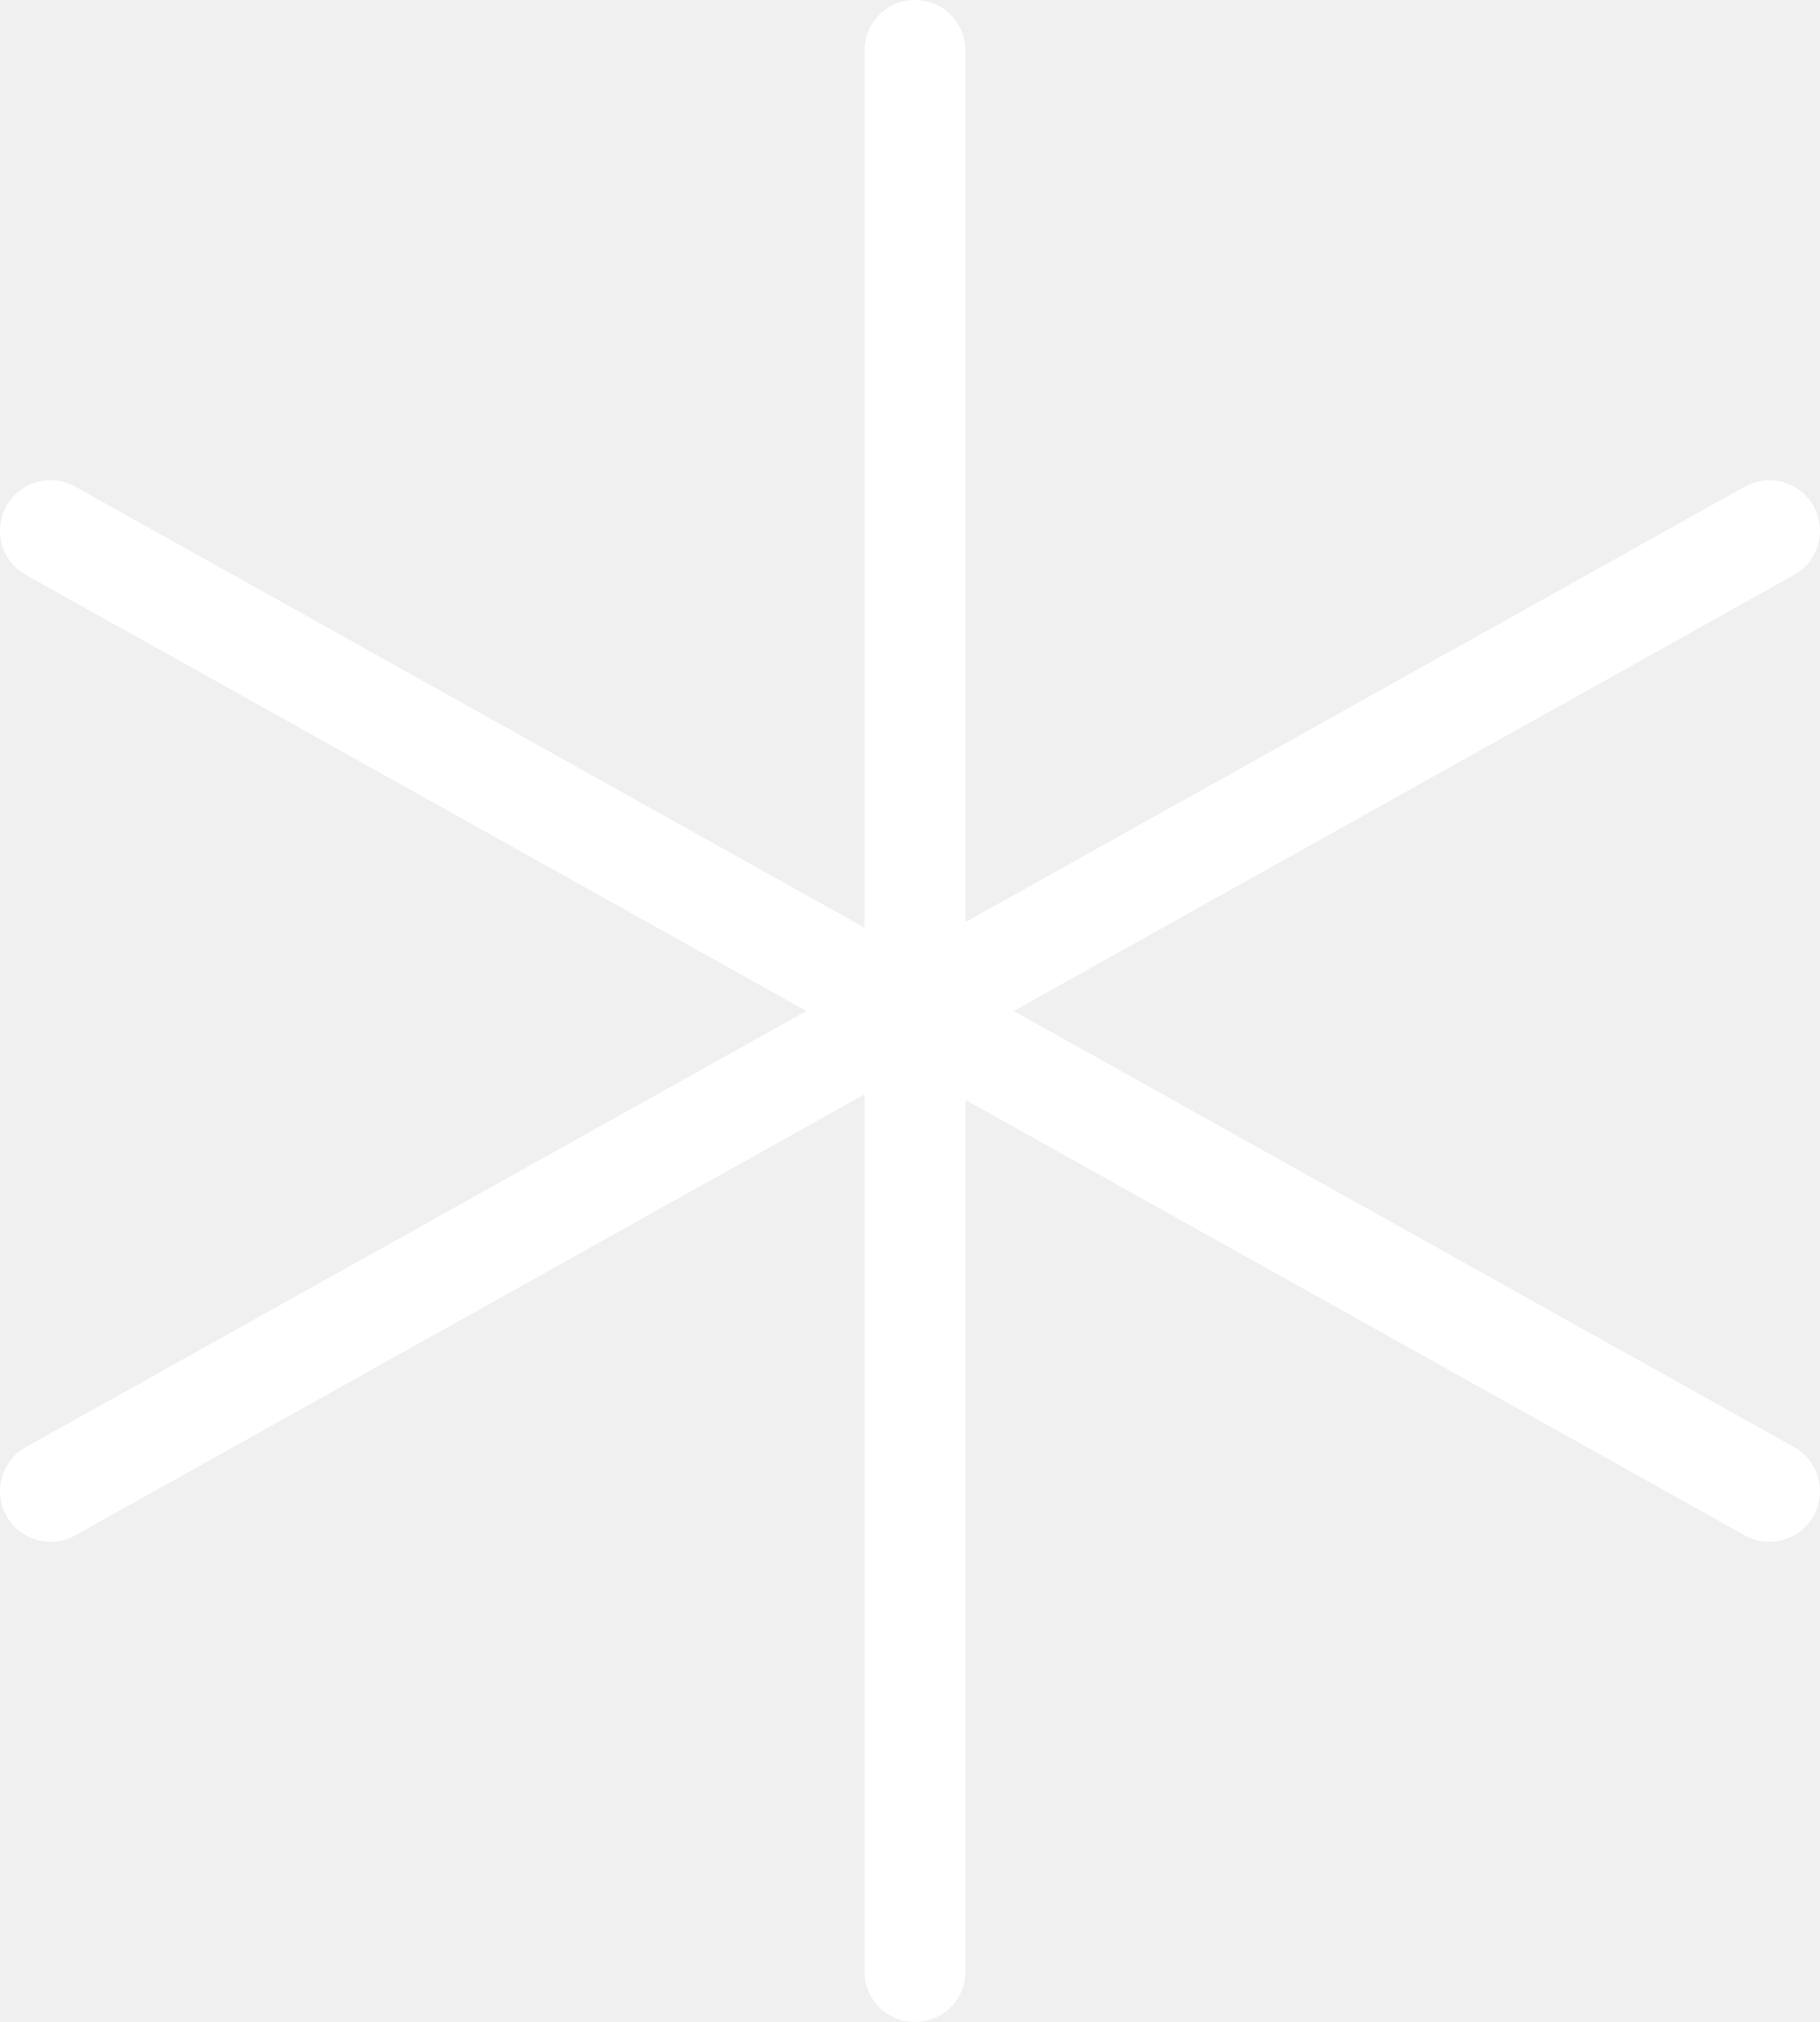
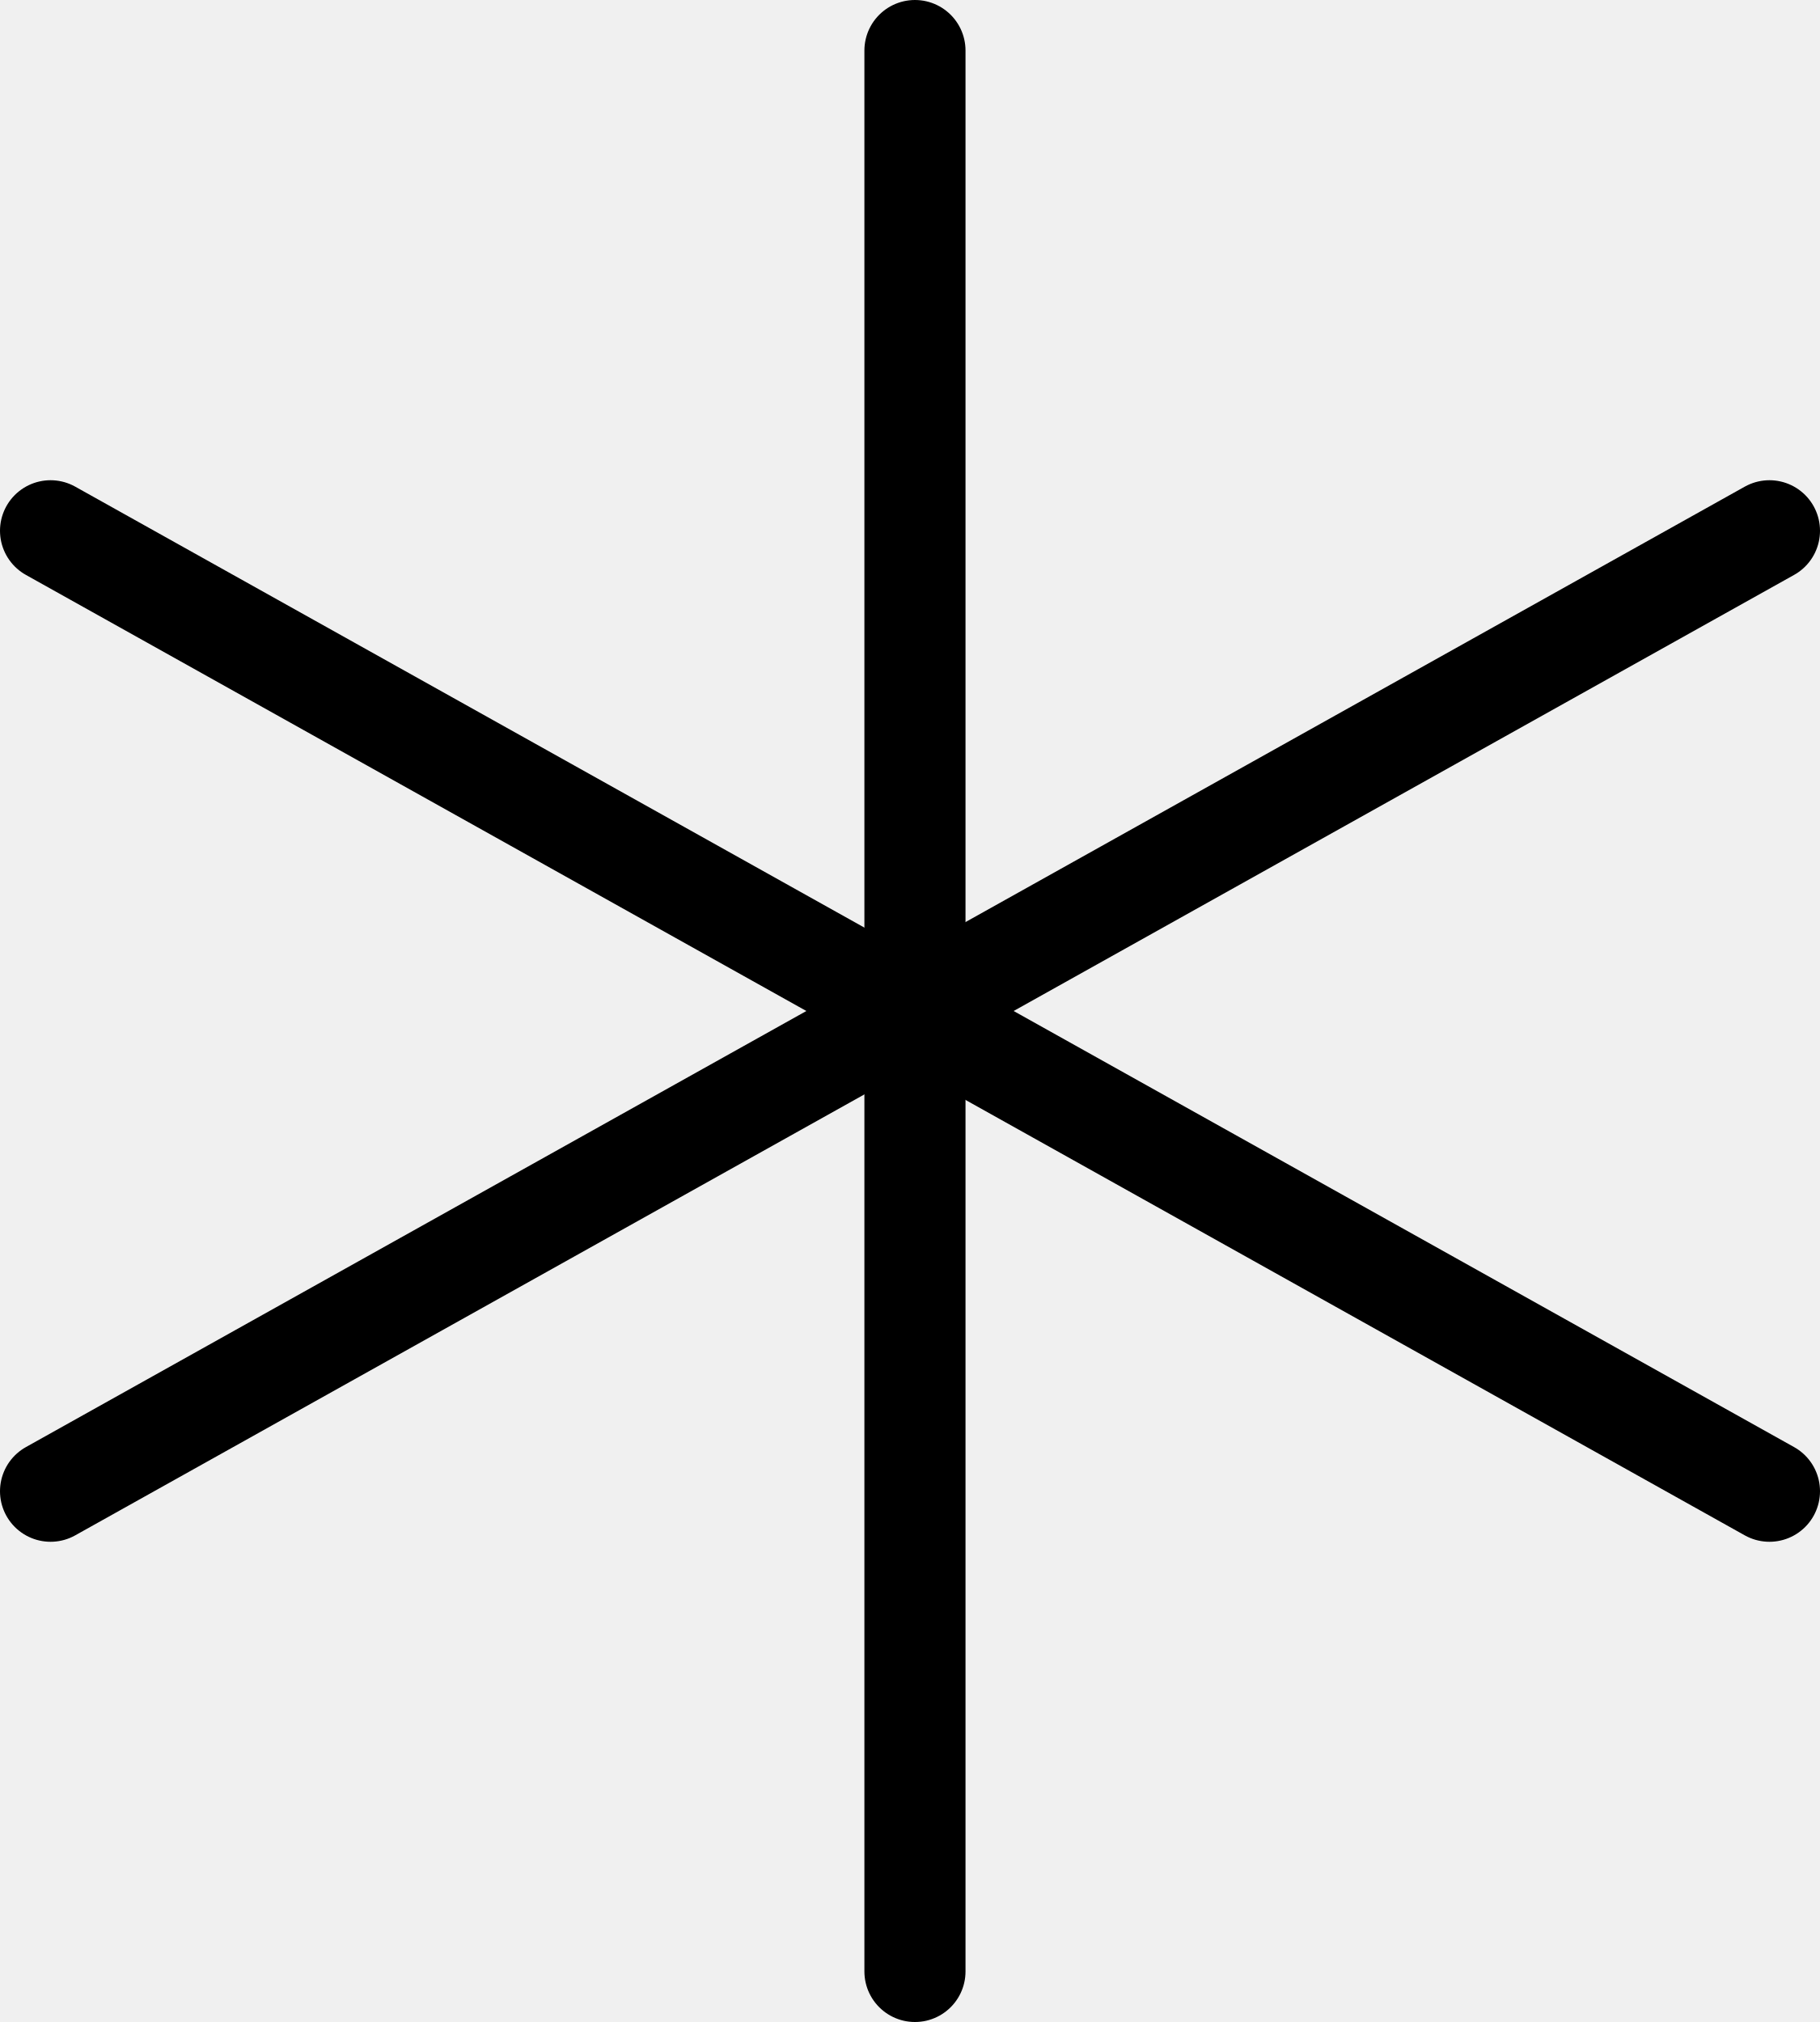
<svg xmlns="http://www.w3.org/2000/svg" width="36" height="40" viewBox="0 0 36 40" fill="none">
-   <path d="M18.098 1V39" stroke="white" stroke-width="2" stroke-miterlimit="10" stroke-linecap="round" stroke-linejoin="round" />
-   <path d="M1 10.5L35 29.5" stroke="white" stroke-width="2" stroke-miterlimit="10" stroke-linecap="round" stroke-linejoin="round" />
-   <path d="M1 29.5L35 10.5" stroke="white" stroke-width="2" stroke-miterlimit="10" stroke-linecap="round" stroke-linejoin="round" />
+   <path d="M18.098 1V39" stroke="currentColor" stroke-width="2" stroke-miterlimit="10" stroke-linecap="round" stroke-linejoin="round" />
+   <path d="M1 10.5L35 29.5" stroke="currentColor" stroke-width="2" stroke-miterlimit="10" stroke-linecap="round" stroke-linejoin="round" />
+   <path d="M1 29.5L35 10.5" stroke="currentColor" stroke-width="2" stroke-miterlimit="10" stroke-linecap="round" stroke-linejoin="round" />
</svg>
